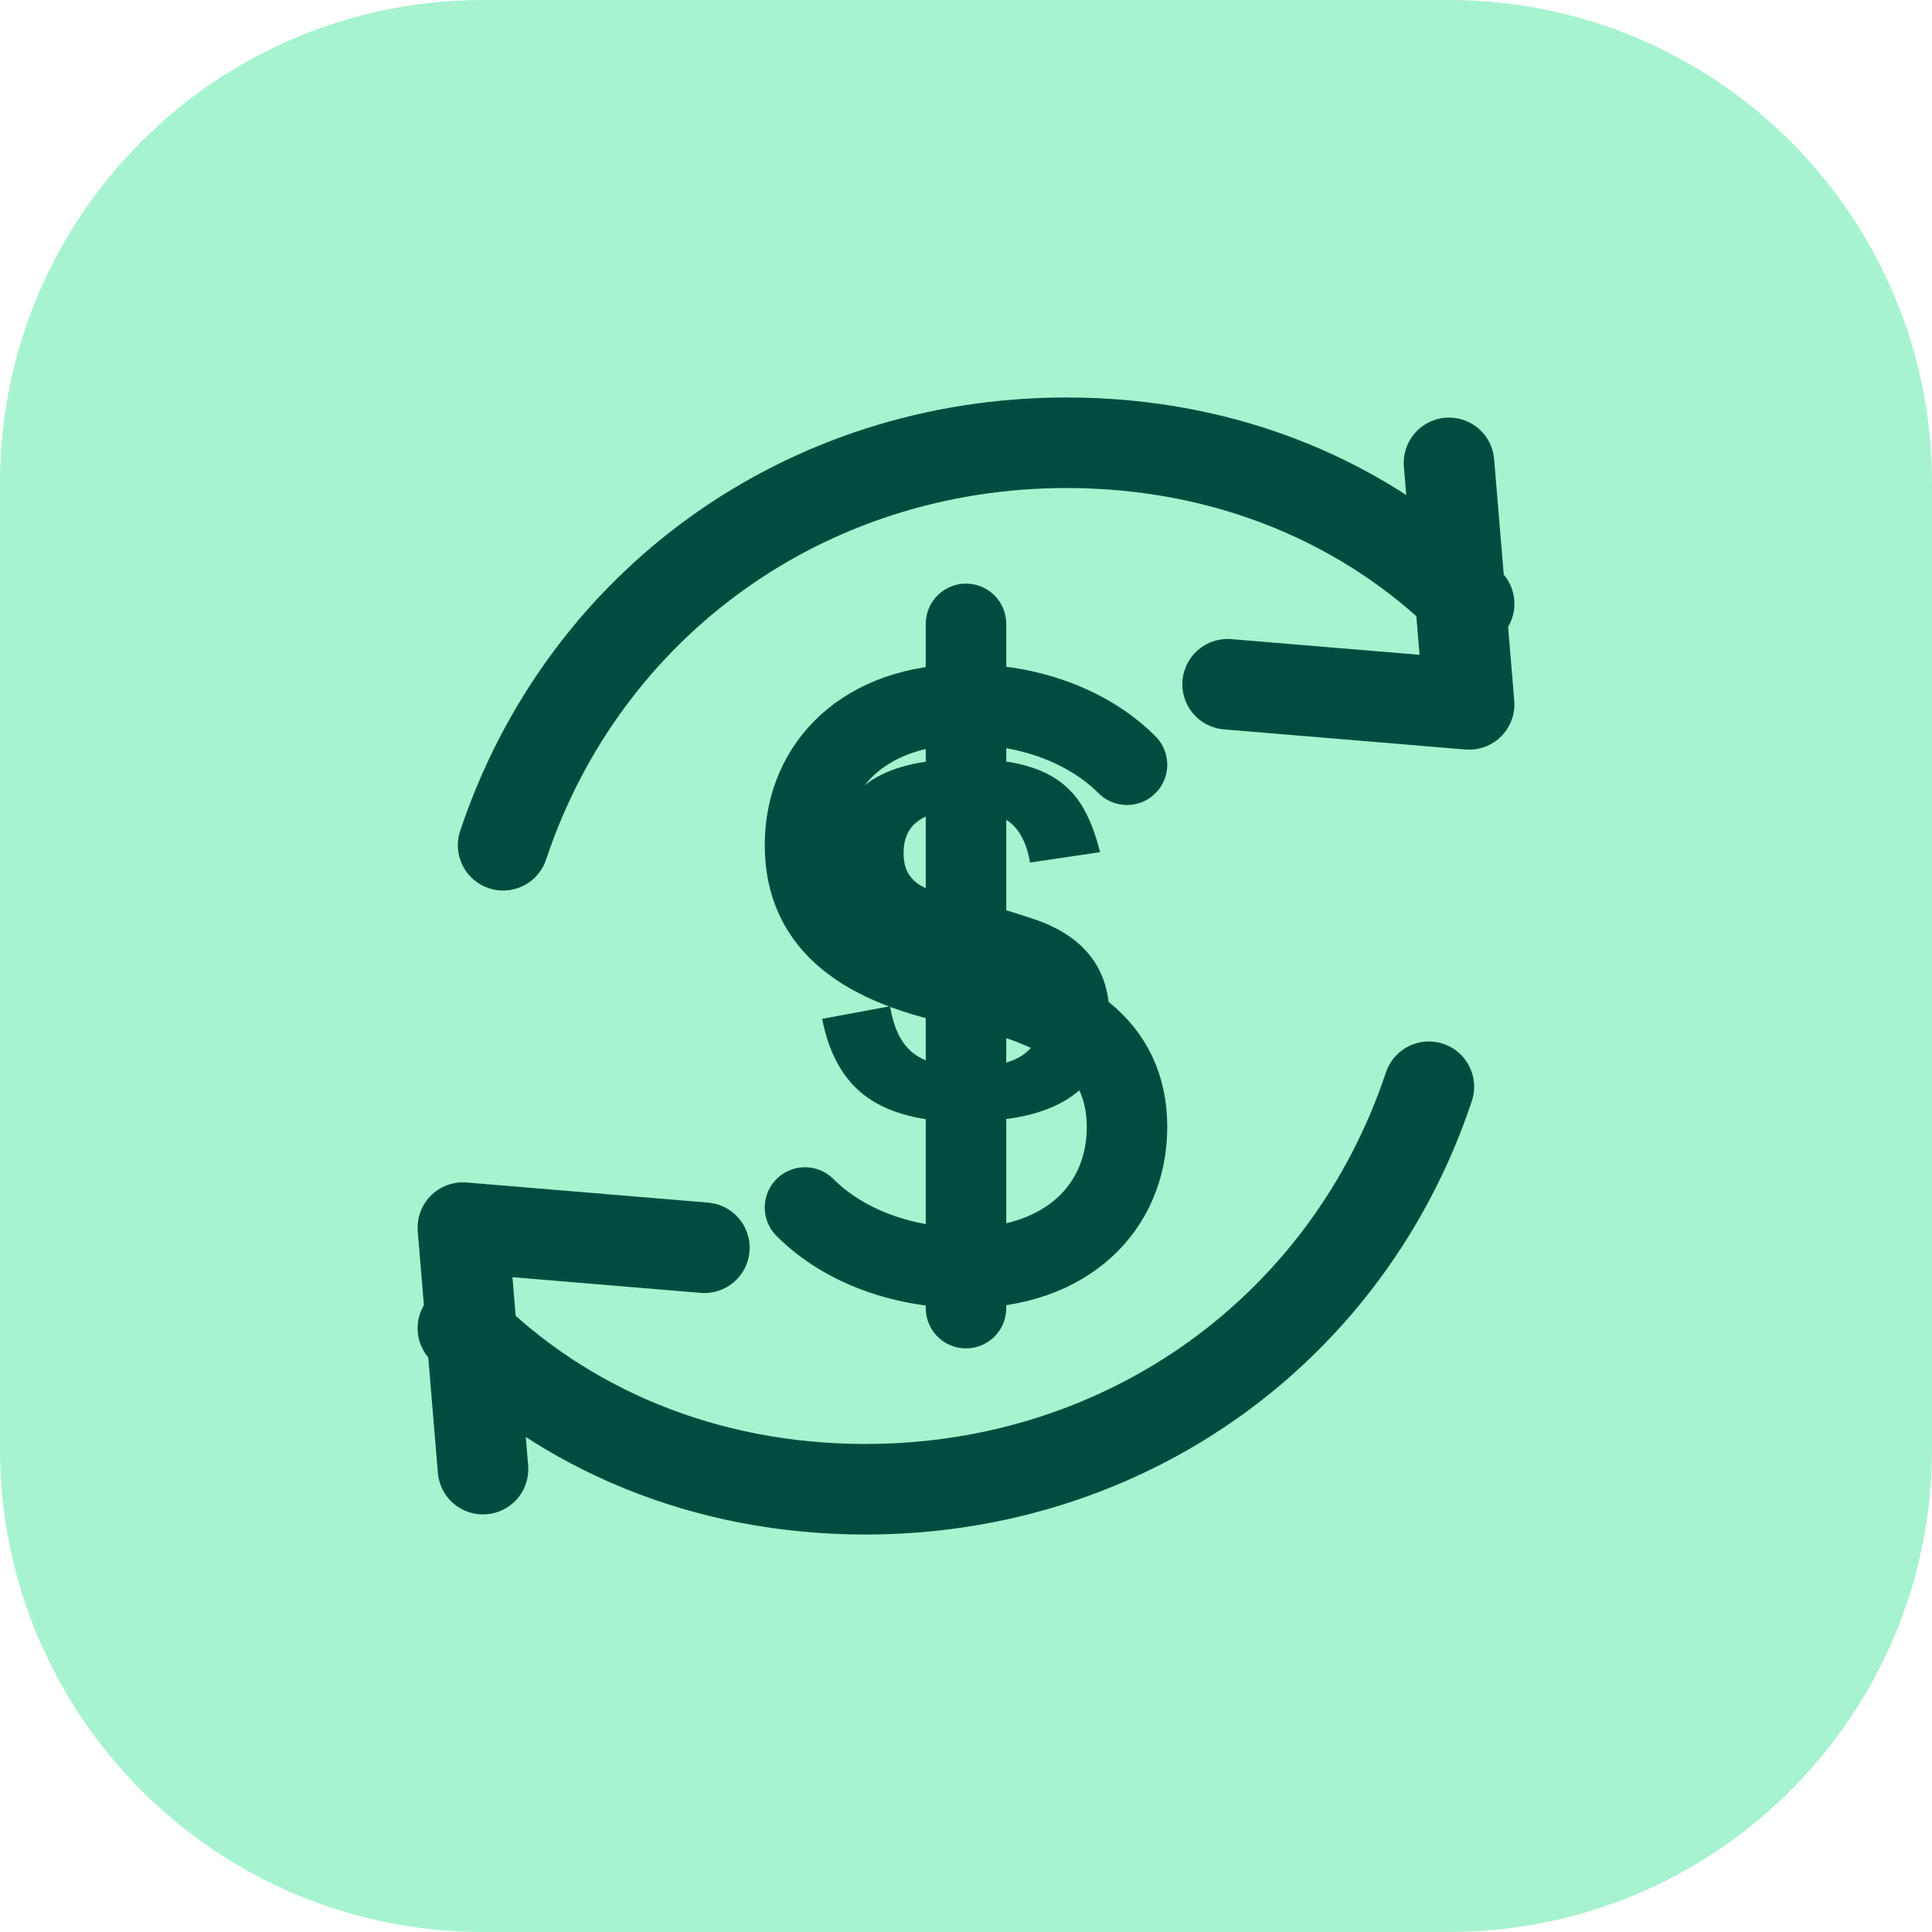
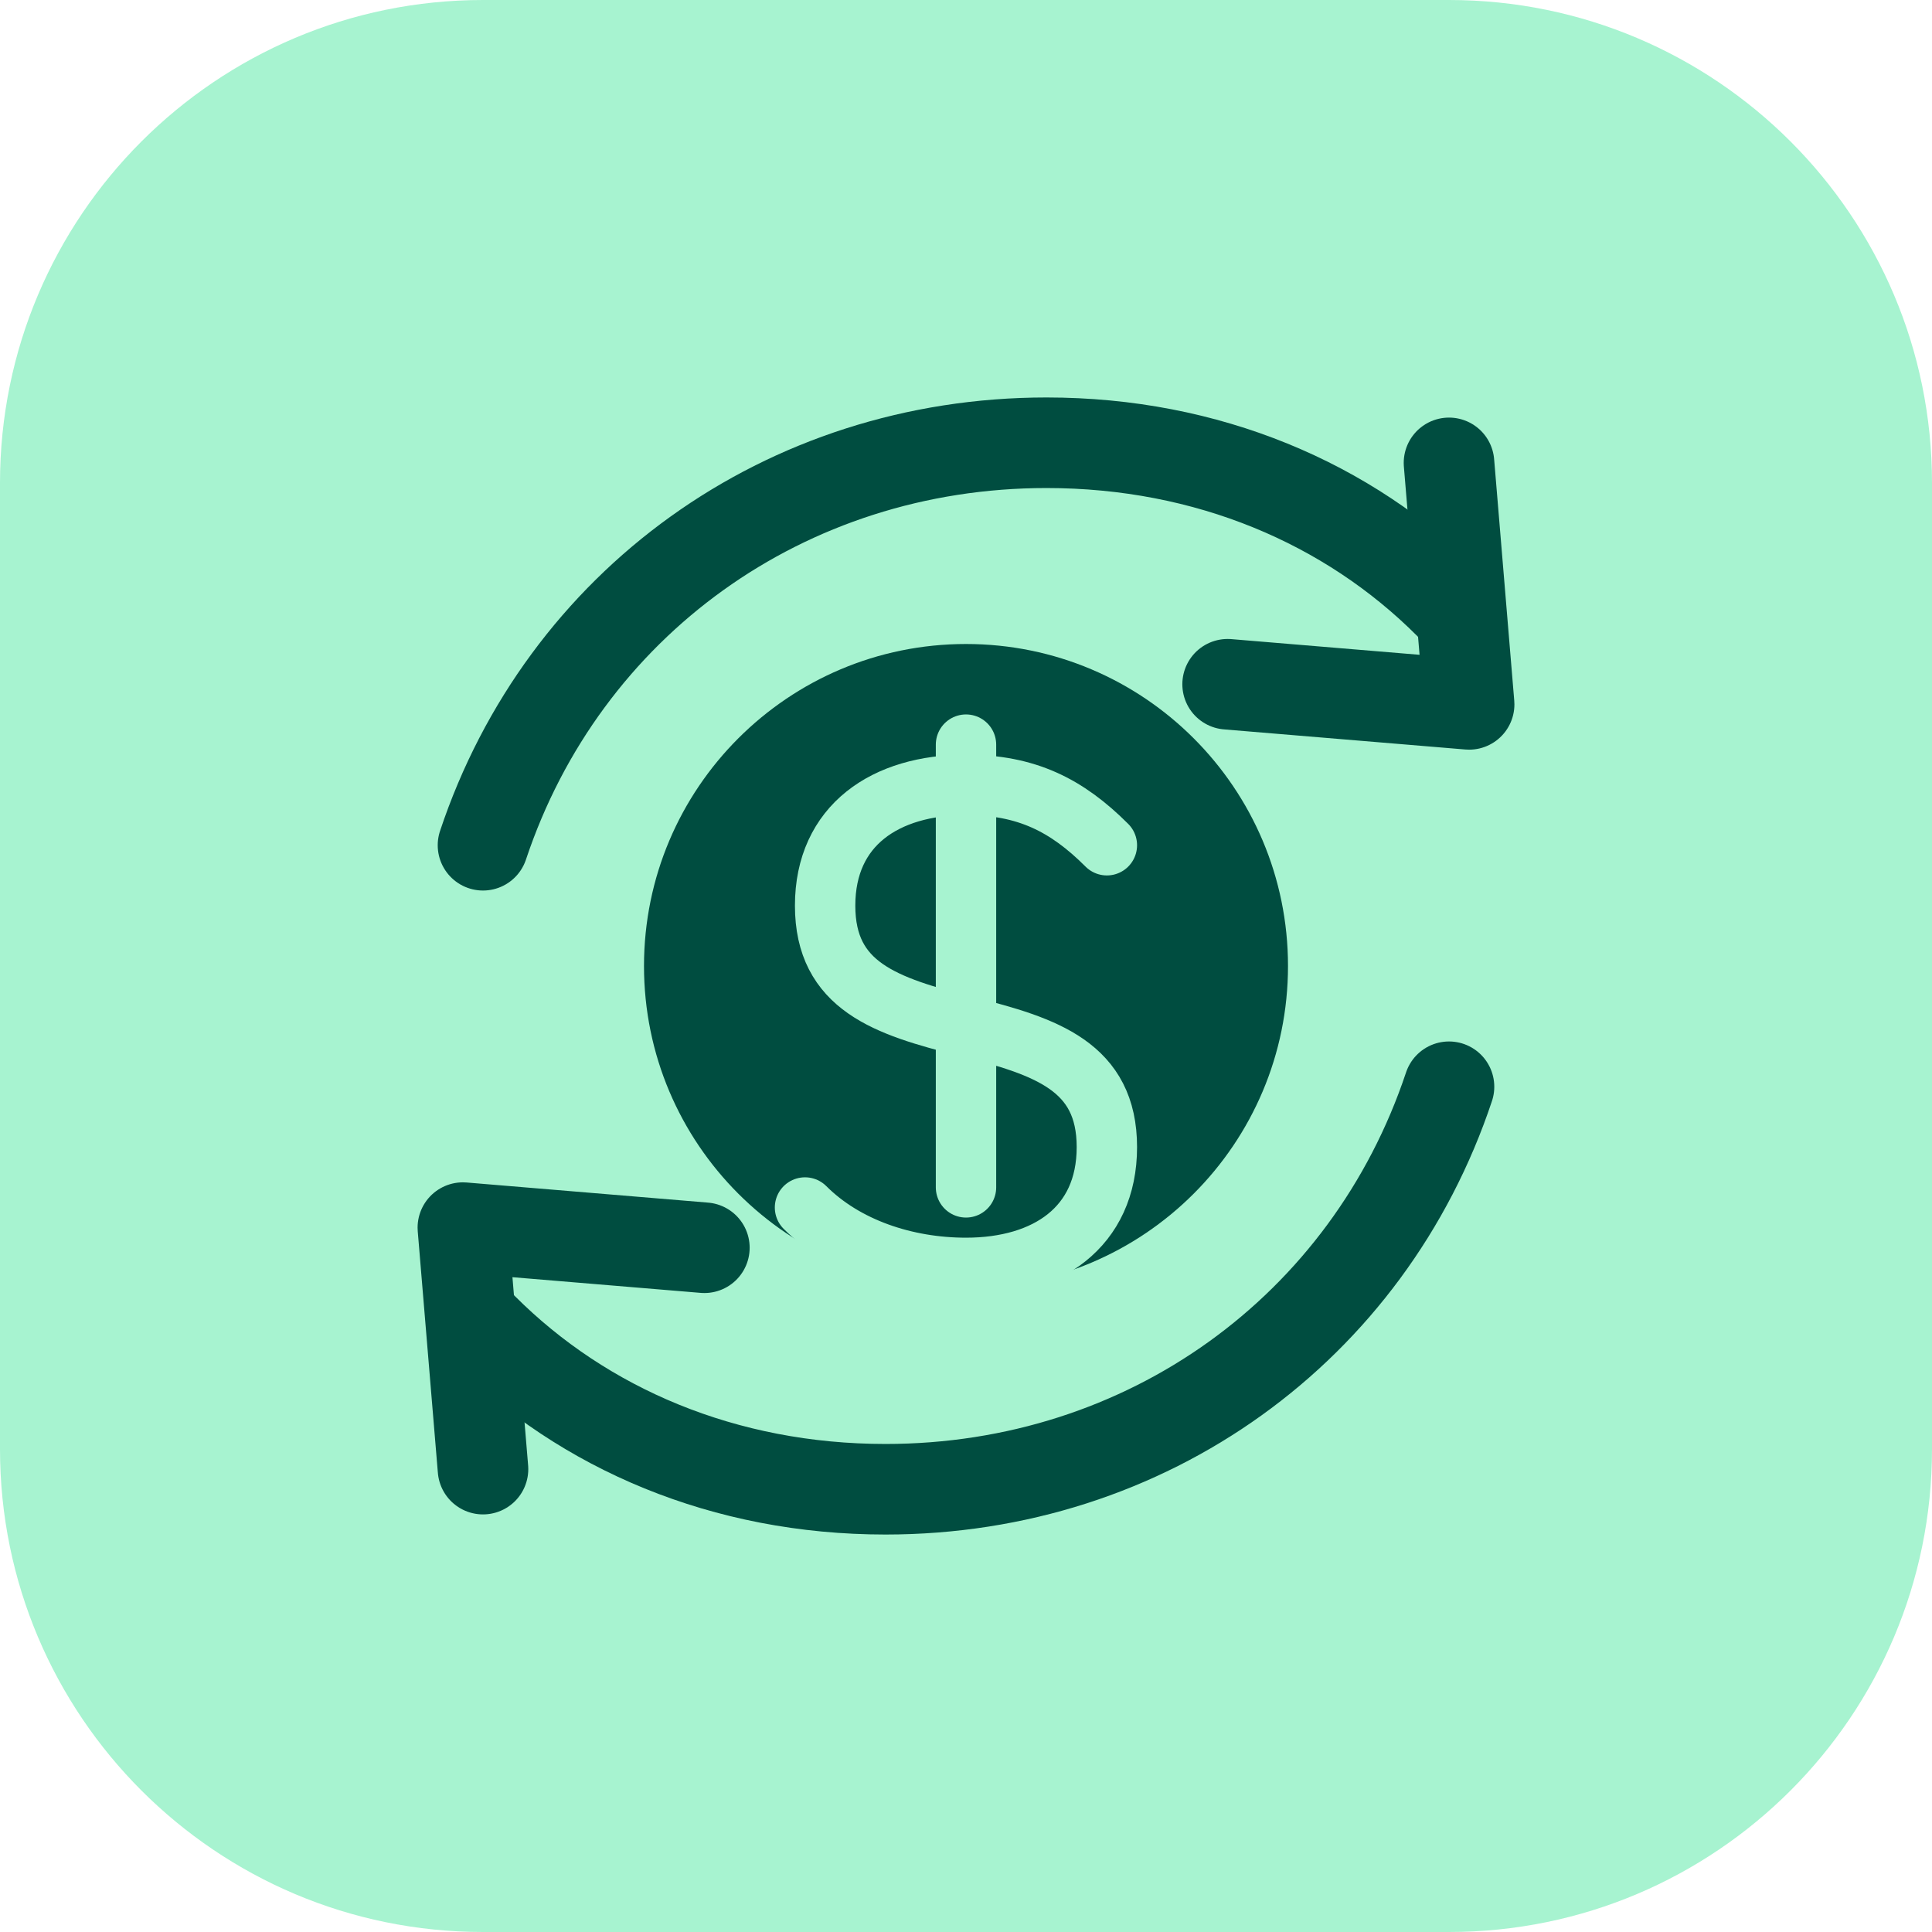
<svg xmlns="http://www.w3.org/2000/svg" viewBox="0 0 96 96" fill="none">
  <rect width="96" height="96" rx="24" fill="#A7F3D0" />
  <g stroke="#004D40" stroke-width="4.5" stroke-linecap="round" stroke-linejoin="round">
-     <path d="M25 42c4-12 15-20 28-20 8 0 15 3 20 8" />
+     <path d="M24 42c4-12 15-20 28-20 8 0 15 3 20 8" />
    <path d="m72 23 1 12-12-1" />
-     <path d="M71 54c-4 12-15 20-28 20-8 0-15-3-20-8" />
+     <path d="M72 54c-4 12-15 20-28 20-8 0-15-3-20-8" />
    <path d="m24 73-1-12 12 1" />
  </g>
-   <path d="M48 31v34M56 38c-2-2-5-3-8-3-5 0-8 3-8 7s3 6 8 7 8 3 8 7-3 7-8 7c-3 0-6-1-8-3" stroke="#004D40" stroke-width="4" stroke-linecap="round" />
-   <text x="48" y="56" text-anchor="middle" font-family="Arial,sans-serif" font-size="27" font-weight="700" fill="#004D40">$</text>
+   <circle cx="48" cy="48" r="16" fill="#004D40" />
+   <path d="M48 37v22M55 42c-2-2-4-3-7-3-4 0-7 2-7 6 0 4 3 5 7 6 4 1 7 2 7 6 0 4-3 6-7 6-3 0-6-1-8-3" stroke="#A7F3D0" stroke-width="3" stroke-linecap="round" />
</svg>
